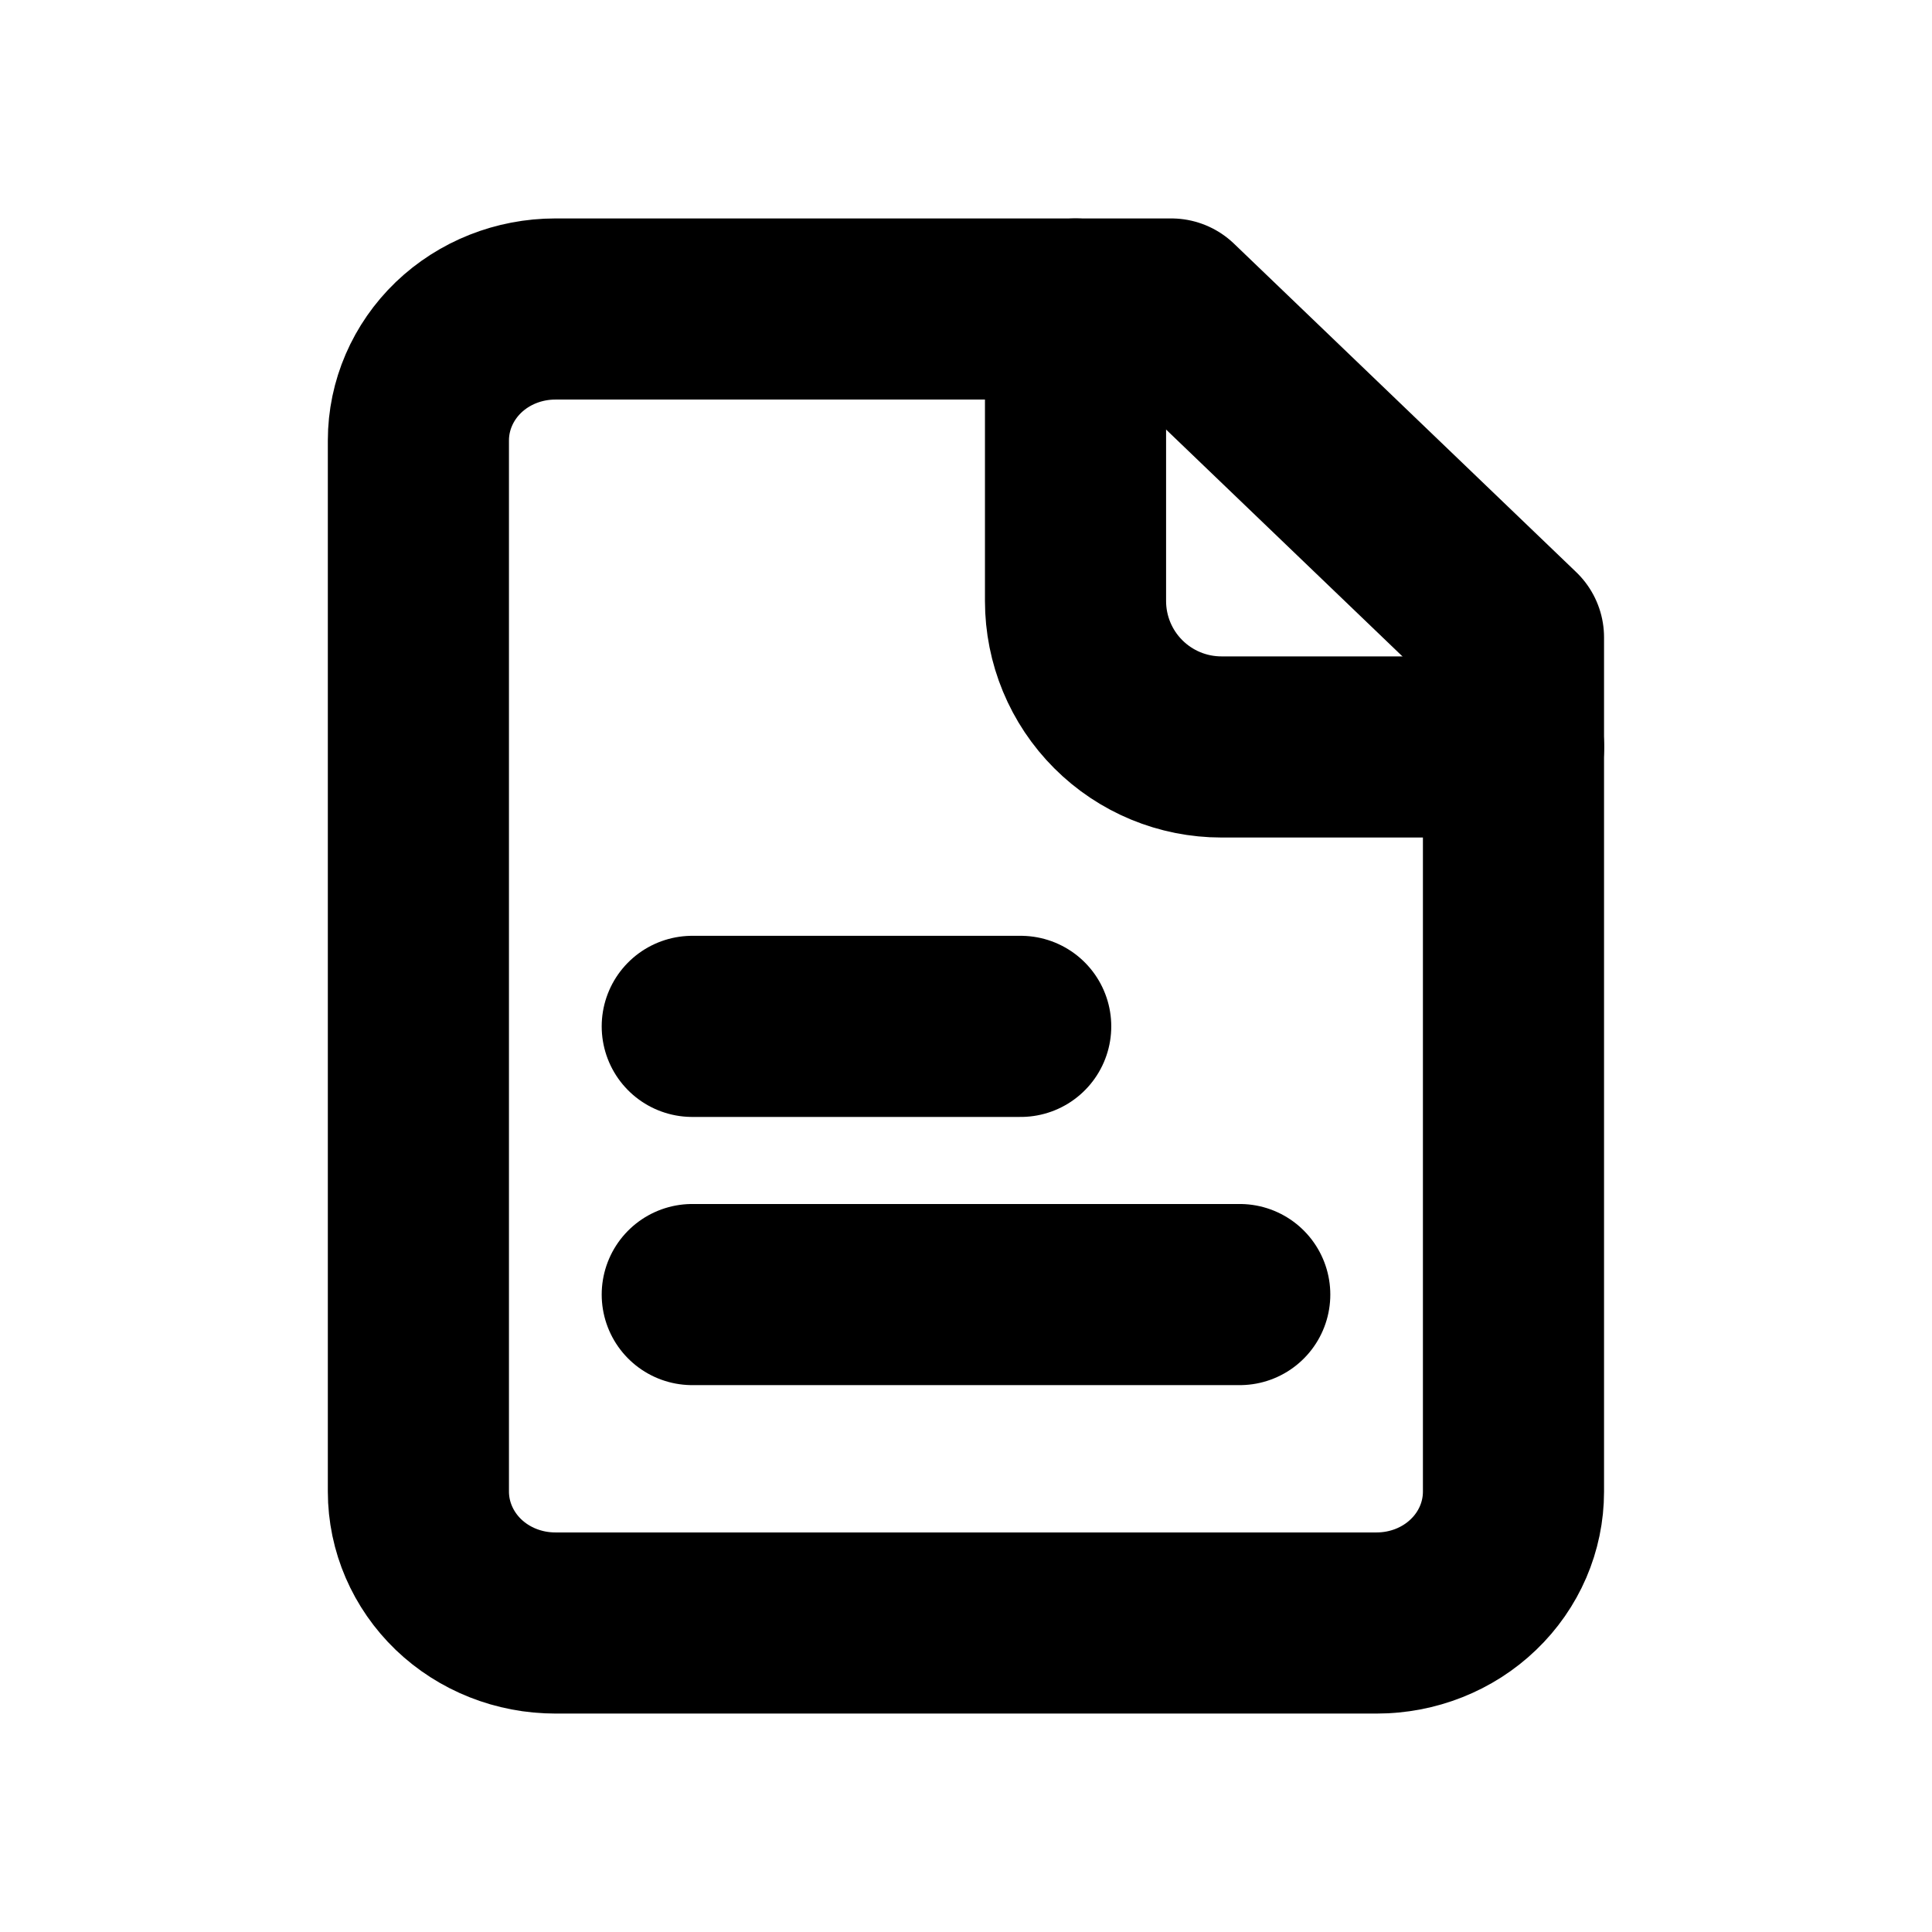
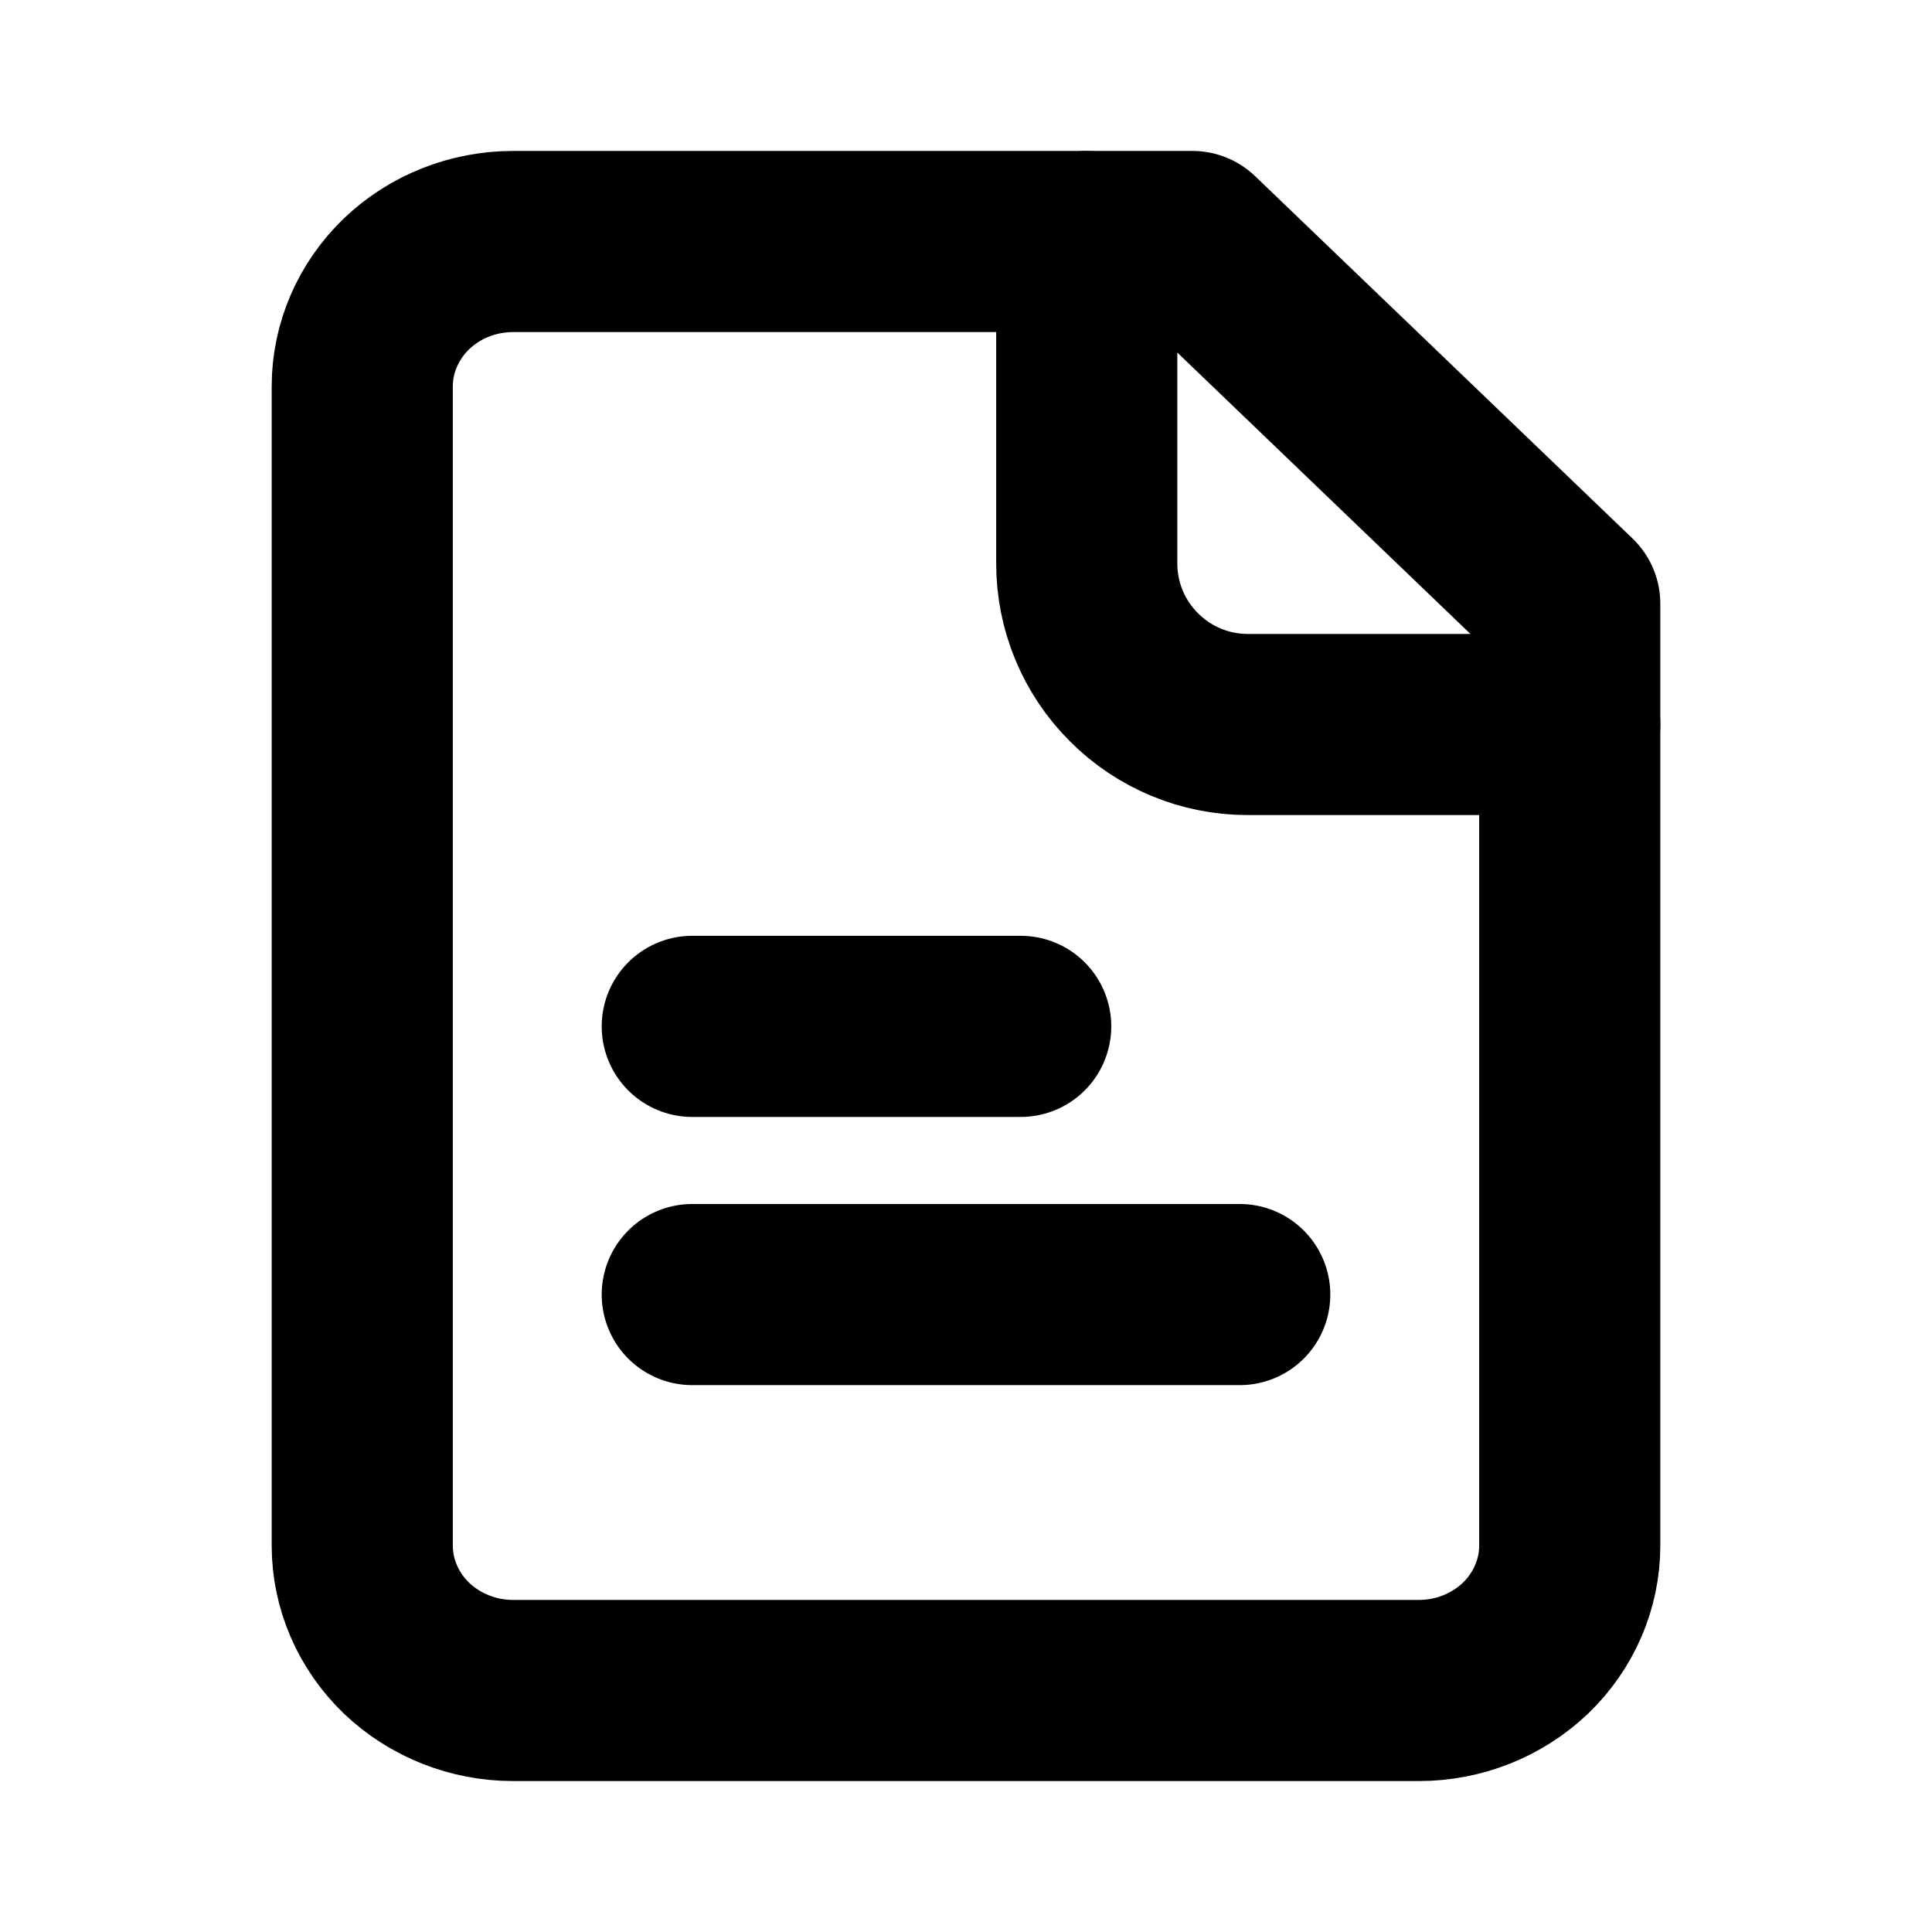
<svg xmlns="http://www.w3.org/2000/svg" width="16" height="16" viewBox="0 0 16 16" fill="none">
-   <path d="M9.7 2.559H4.599C4.298 2.559 4.01 2.673 3.797 2.877C3.585 3.081 3.465 3.358 3.465 3.647V12.353C3.465 12.642 3.585 12.919 3.797 13.123C4.01 13.327 4.298 13.441 4.599 13.441H11.401C11.701 13.441 11.99 13.327 12.202 13.123C12.415 12.919 12.534 12.642 12.534 12.353V5.279L9.7 2.559Z" stroke="black" stroke-width="1.5" stroke-linecap="round" stroke-linejoin="round" />
-   <path d="M8.907 2.559V4.977C8.907 5.298 9.034 5.605 9.261 5.832C9.488 6.059 9.795 6.186 10.116 6.186H12.535" stroke="black" stroke-width="1.5" stroke-linecap="round" stroke-linejoin="round" />
-   <path d="M8.453 8.5L5.733 8.5" stroke="black" stroke-width="1.5" stroke-linecap="round" stroke-linejoin="round" />
-   <path d="M10.267 10.721L5.733 10.721" stroke="black" stroke-width="1.5" stroke-linecap="round" stroke-linejoin="round" />
+   <path d="M9.875 2H4.25C3.918 2 3.601 2.126 3.366 2.351C3.132 2.577 3 2.882 3 3.2V12.8C3 13.118 3.132 13.423 3.366 13.649C3.601 13.873 3.918 14 4.25 14H11.75C12.082 14 12.399 13.873 12.634 13.649C12.868 13.423 13 13.118 13 12.8V5L9.875 2Z" stroke="black" stroke-width="1.5" stroke-linecap="round" stroke-linejoin="round" />
+   <path d="M9 2V4.667C9 5.02 9.14 5.359 9.391 5.609C9.641 5.86 9.98 6 10.333 6H13" stroke="black" stroke-width="1.5" stroke-linecap="round" stroke-linejoin="round" />
+   <path d="M8.453 8.5H5.733" stroke="black" stroke-width="1.5" stroke-linecap="round" stroke-linejoin="round" />
+   <path d="M10.267 10.721H5.733" stroke="black" stroke-width="1.5" stroke-linecap="round" stroke-linejoin="round" />
</svg>
